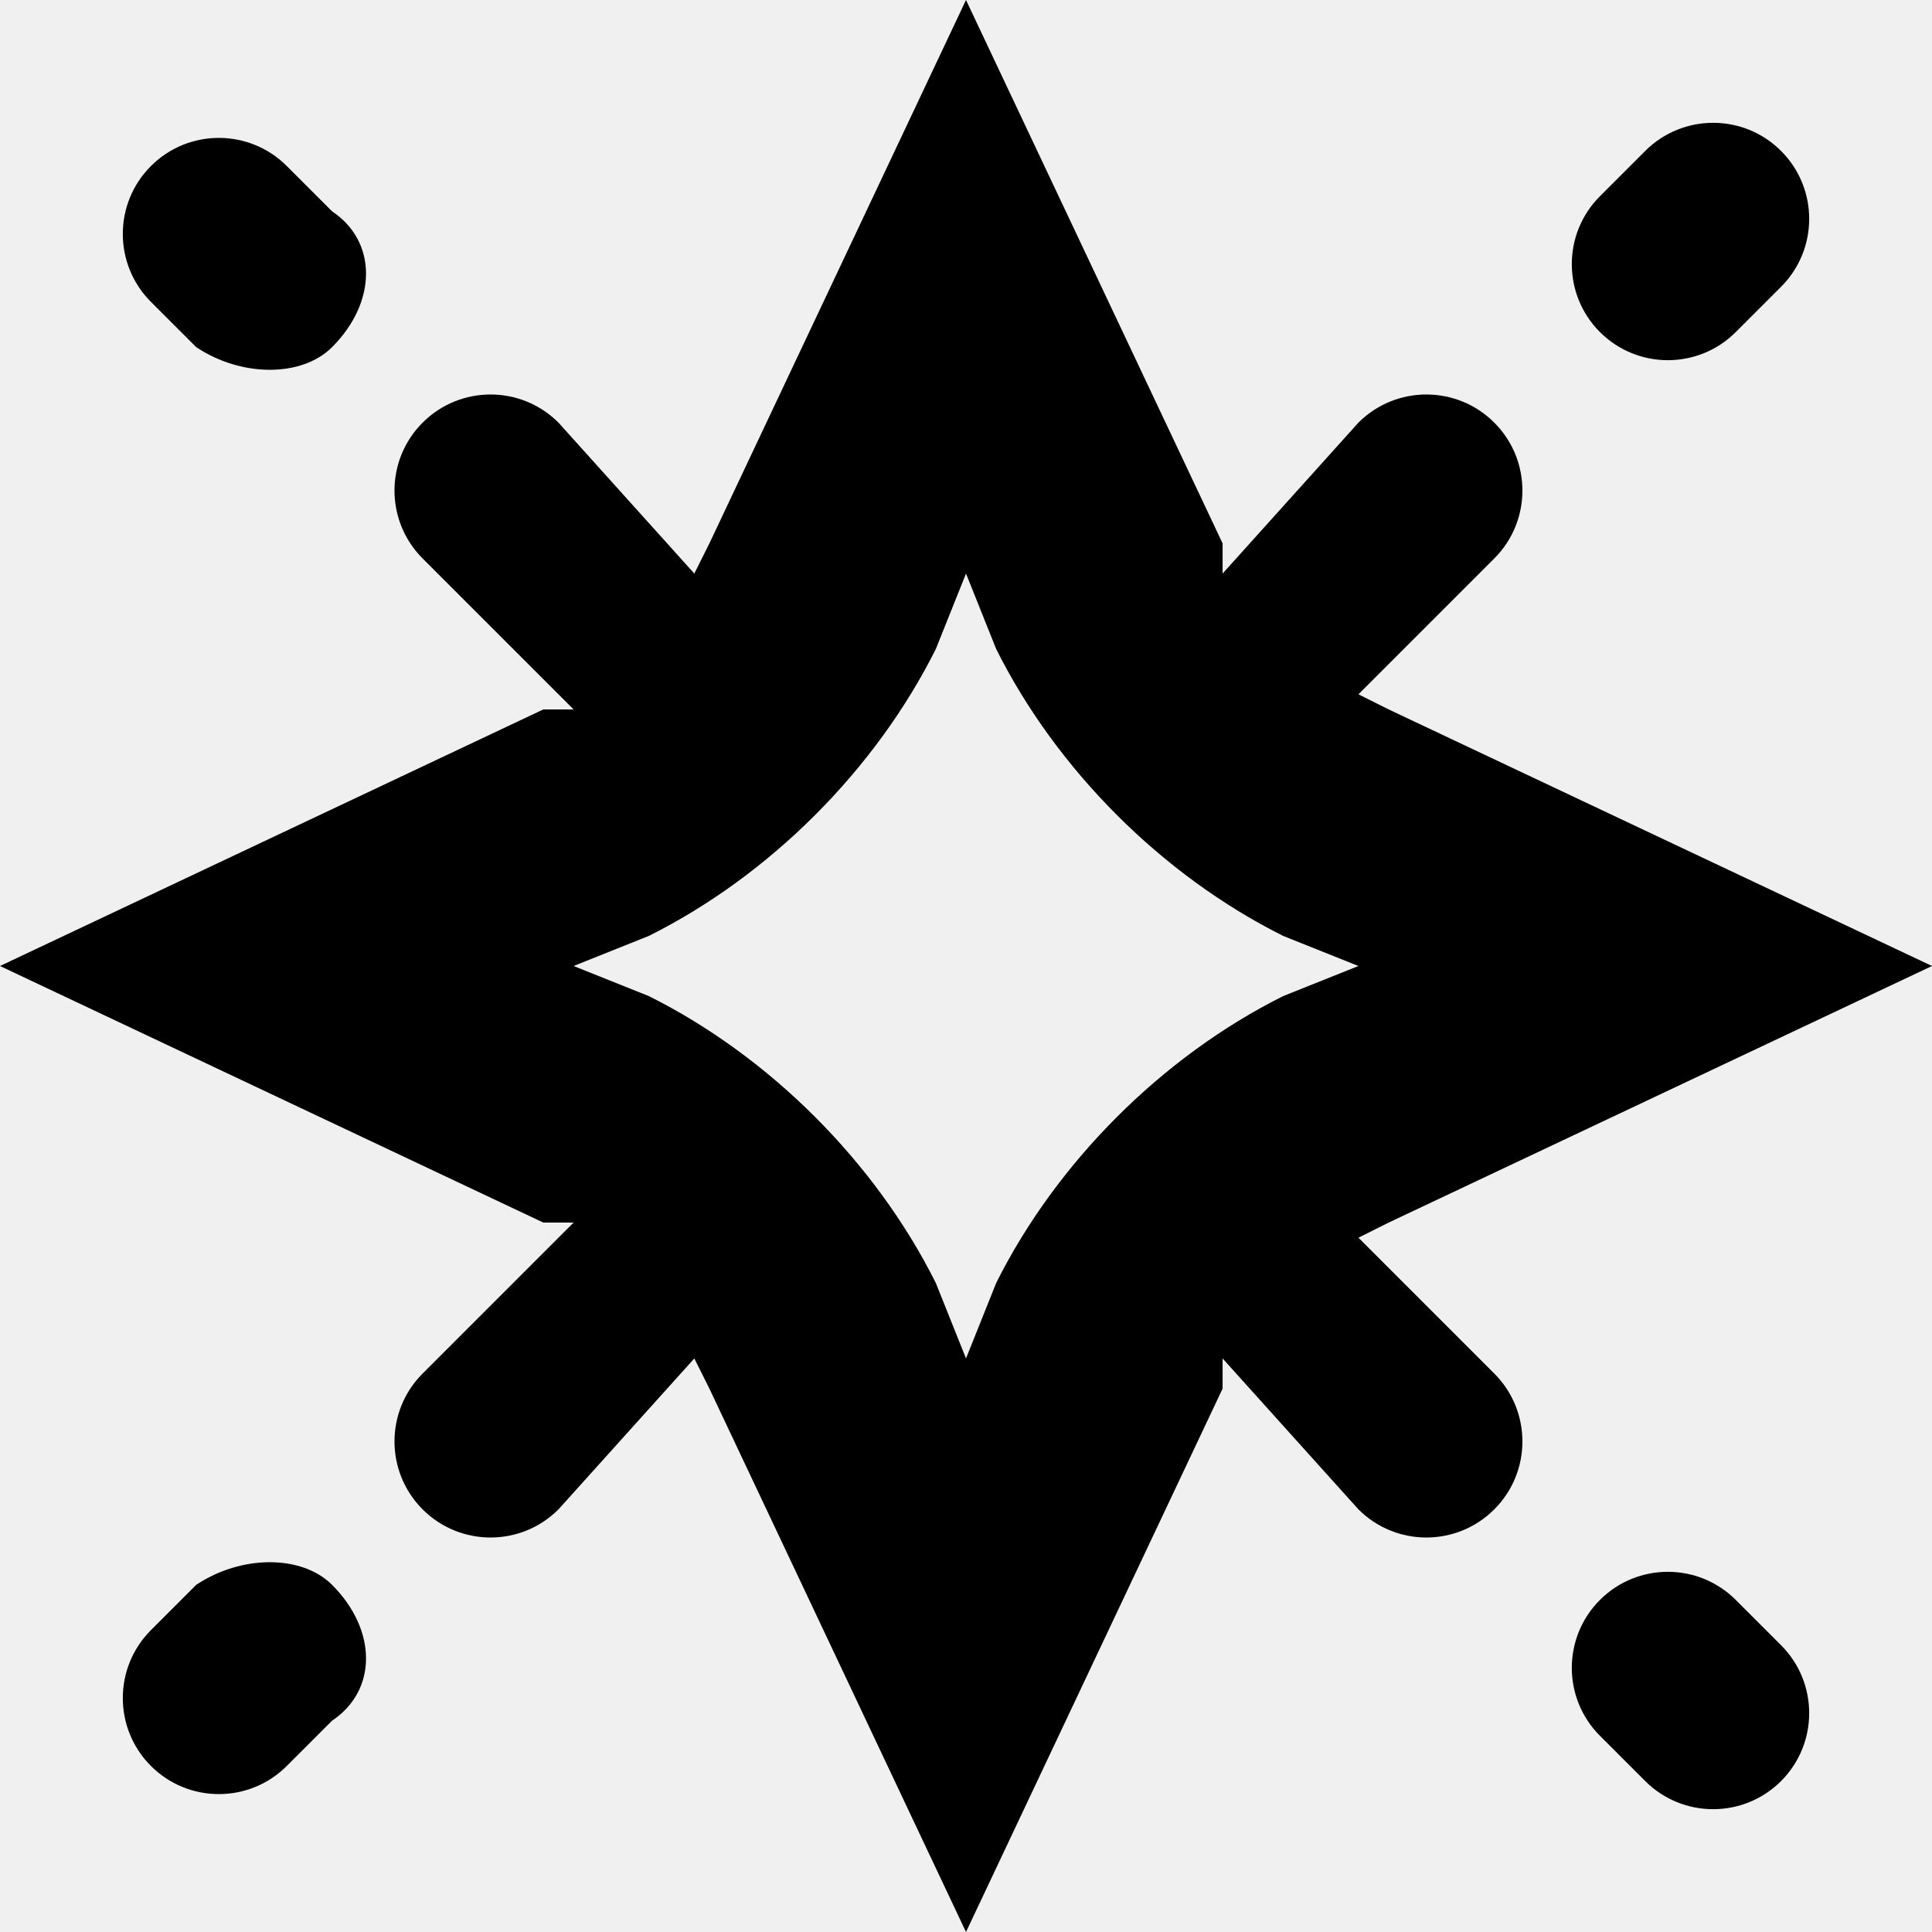
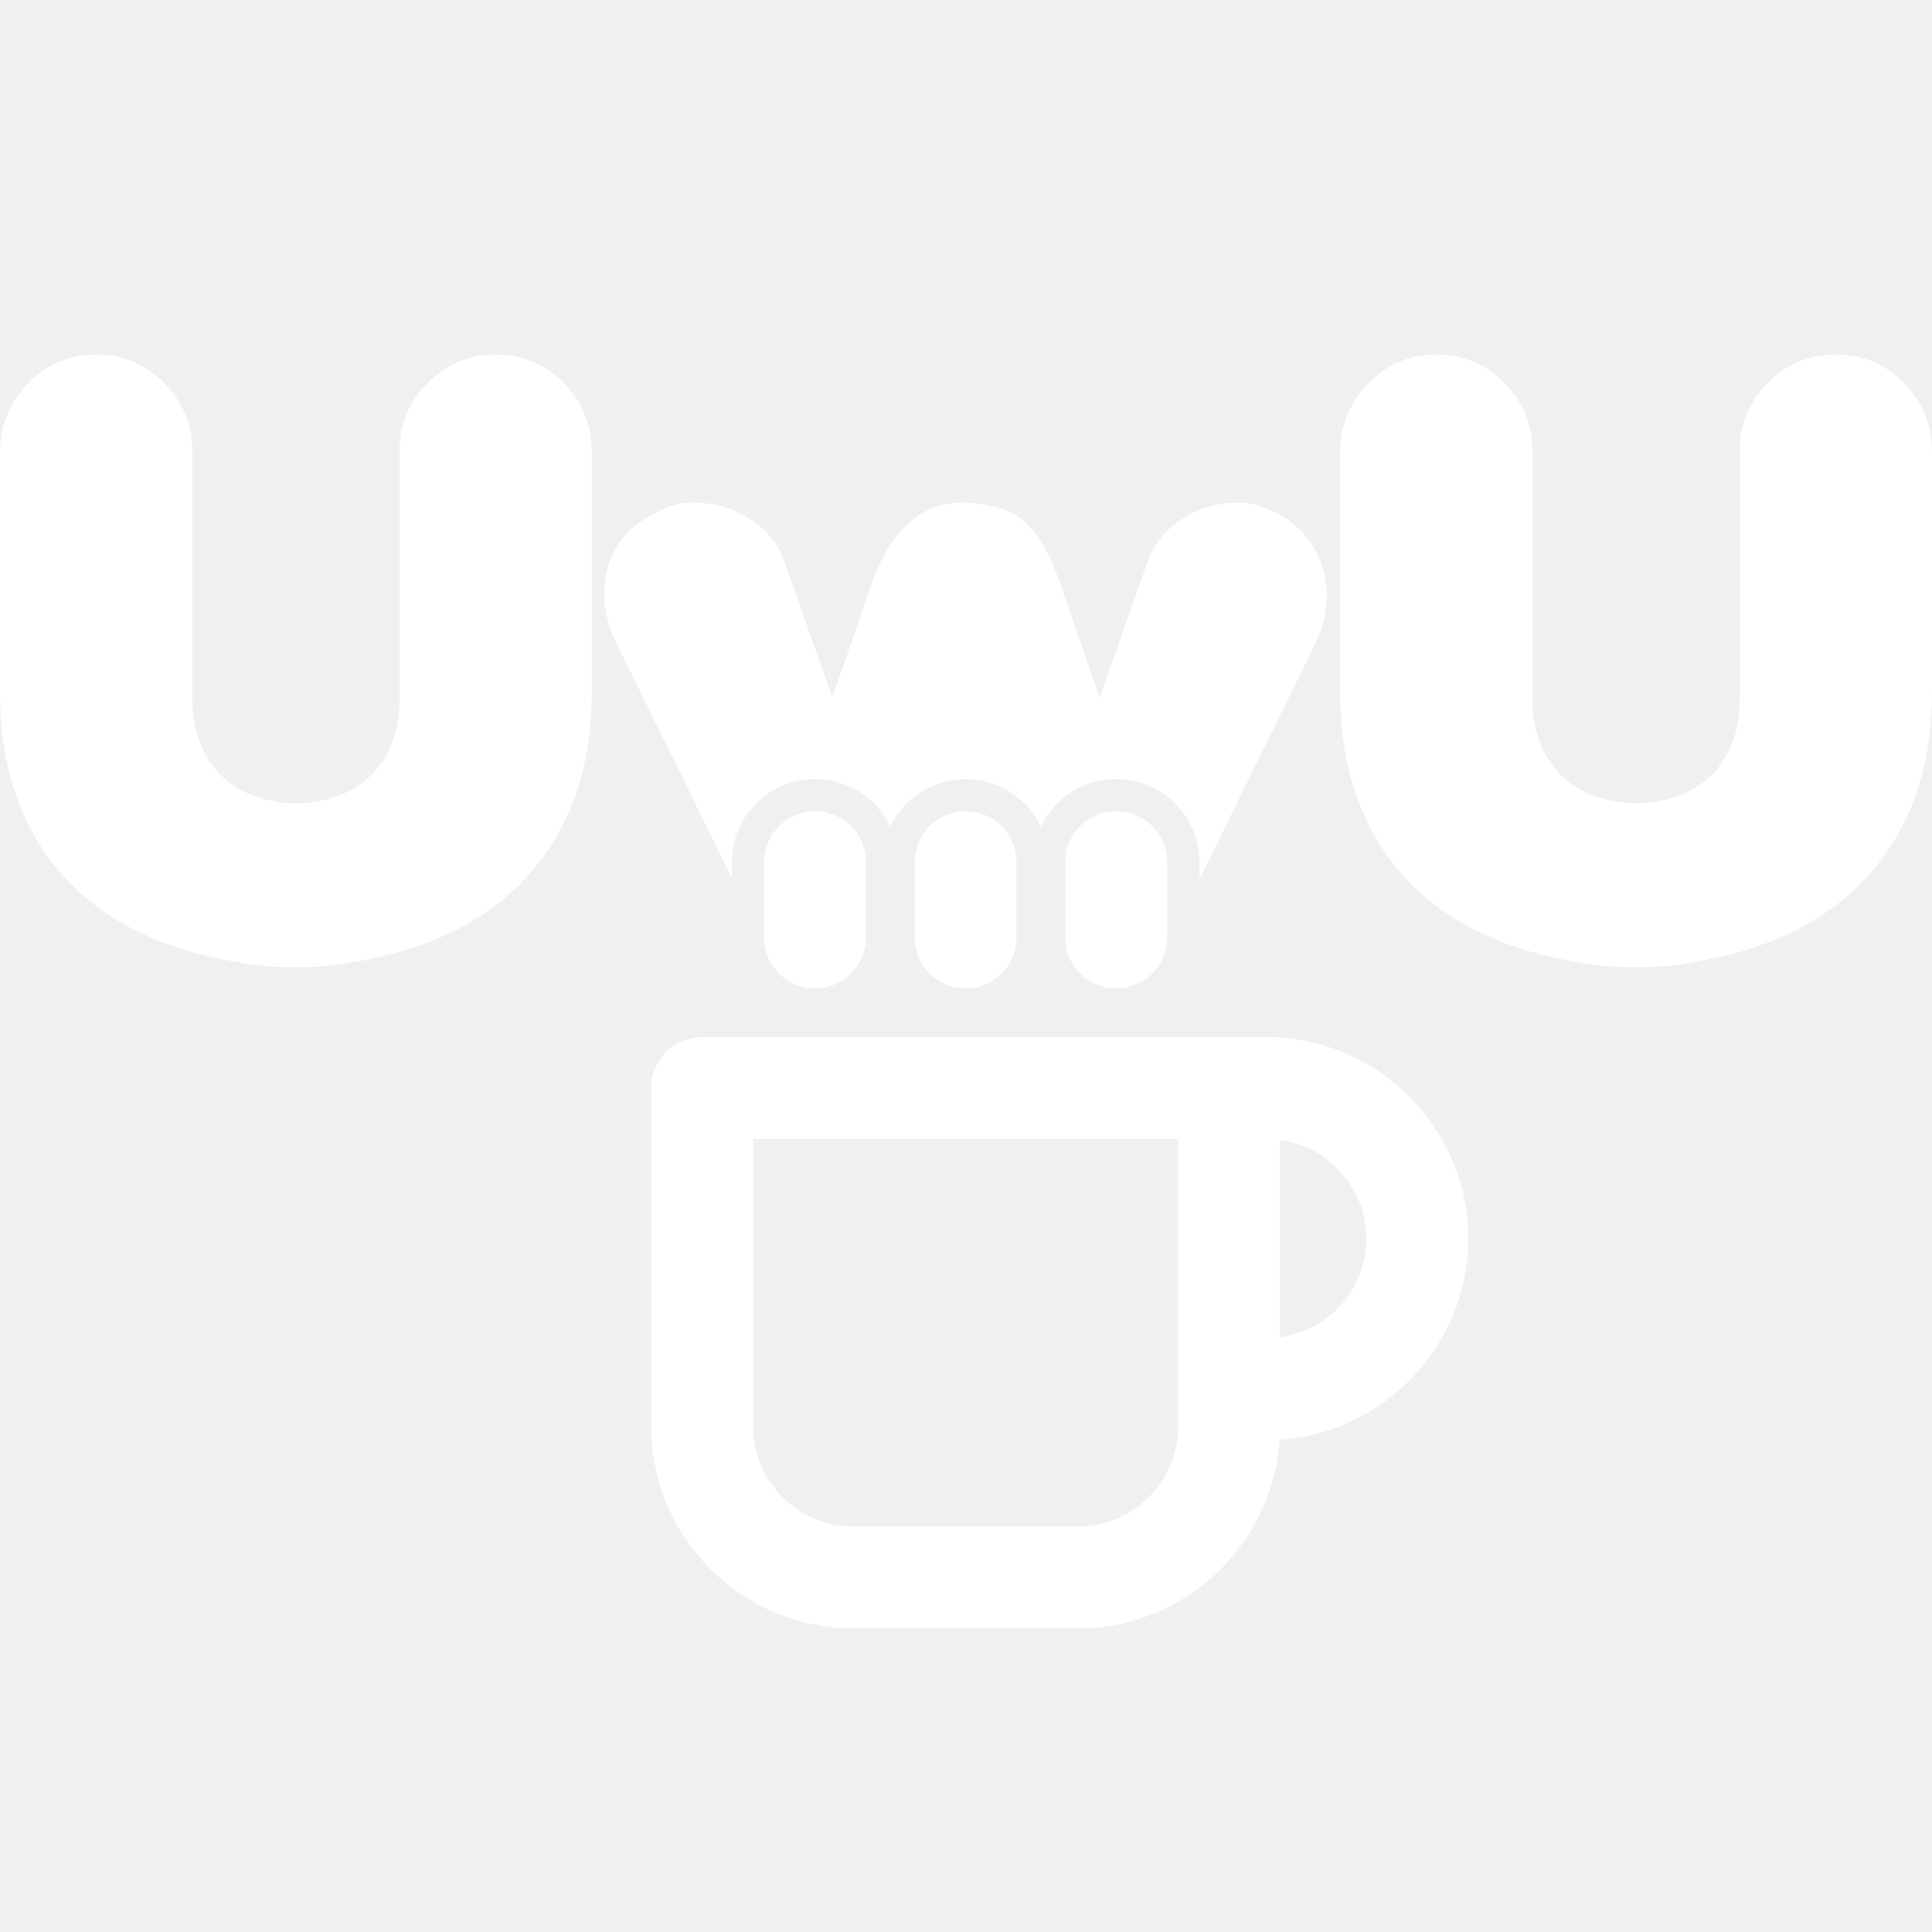
- <svg xmlns="http://www.w3.org/2000/svg" viewBox="0 0 128 128">
-   <path fill-rule="evenodd" d="M81 36 64 0 47 36l-1 2-9-10a6 6 0 0 0-9 9l10 10h-2L0 64l36 17h2L28 91a6 6 0 1 0 9 9l9-10 1 2 17 36 17-36v-2l9 10a6 6 0 1 0 9-9l-9-9 2-1 36-17-36-17-2-1 9-9a6 6 0 1 0-9-9l-9 10v-2Zm-17 2-2 5c-4 8-11 15-19 19l-5 2 5 2c8 4 15 11 19 19l2 5 2-5c4-8 11-15 19-19l5-2-5-2c-8-4-15-11-19-19l-2-5Z" clip-rule="evenodd" />
-   <path d="M118 19a6 6 0 0 0-9-9l-3 3a6 6 0 1 0 9 9l3-3Zm-96 4c-2 2-6 2-9 0l-3-3a6 6 0 1 1 9-9l3 3c3 2 3 6 0 9Zm0 82c-2-2-6-2-9 0l-3 3a6 6 0 1 0 9 9l3-3c3-2 3-6 0-9Zm96 4a6 6 0 0 1-9 9l-3-3a6 6 0 1 1 9-9l3 3Z" />
-   <style>path{fill:#000}@media (prefers-color-scheme:dark){path{fill:#fff}}</style>
+ <svg xmlns="http://www.w3.org/2000/svg" width="100%" height="100%" fill="white" viewBox="0 0 1000 1000" version="1.1" xml:space="preserve" style="fill-rule:evenodd;clip-rule:evenodd;stroke-linejoin:round;stroke-miterlimit:2;">
+   <g transform="matrix(1,0,0,1,0,-99.289)">
+     <g id="Logo">
+       <g id="UwU" transform="matrix(8.28915,0,0,8.28915,-2749.85,-1657.72)">
+         <g>
+           <path d="M331.74,240.226C331.74,238.565 332.321,237.129 333.482,235.918C334.643,234.707 336.072,234.101 337.77,234.101C339.398,234.101 340.802,234.689 341.98,235.865C343.158,237.041 343.747,238.459 343.747,240.119L343.747,255.528C343.747,257.292 344.198,258.745 345.099,259.886C346,261.027 347.282,261.736 348.945,262.013C349.222,262.082 349.655,262.117 350.244,262.117C350.799,262.117 351.215,262.082 351.492,262.013C353.155,261.736 354.437,261.036 355.338,259.912C356.239,258.788 356.69,257.327 356.69,255.528L356.69,240.119C356.69,238.459 357.279,237.041 358.457,235.865C359.635,234.689 361.038,234.101 362.667,234.101C364.365,234.101 365.794,234.698 366.955,235.892C368.116,237.086 368.696,238.531 368.696,240.226L368.696,255.176C368.696,259.813 367.397,263.602 364.798,266.543C362.199,269.484 358.422,271.336 353.467,272.097C353.19,272.166 352.748,272.227 352.142,272.279C351.535,272.331 350.886,272.357 350.192,272.357C349.673,272.357 349.136,272.339 348.581,272.305C348.027,272.27 347.472,272.201 346.918,272.097C341.963,271.336 338.194,269.493 335.613,266.569C333.031,263.645 331.74,259.847 331.74,255.176L331.74,240.226Z" style="fill-rule:nonzero;" />
+           <g transform="matrix(0.191917,0,0,0.191917,296.102,157.271)">
+             <path d="M423.793,570.555L386.115,493.936C383.587,489.041 382.323,483.877 382.323,478.443C382.323,466.12 387.92,457.241 399.115,451.804C401.642,450.535 403.674,449.674 405.208,449.221C406.743,448.768 408.774,448.542 411.302,448.542C417.983,448.542 424.031,450.257 429.448,453.688C434.865,457.118 438.656,461.722 440.823,467.5L456.531,511.917L469.26,475.083C475.399,457.389 485.33,448.542 499.052,448.542C502.483,448.542 506.319,449.083 510.563,450.167C514.806,451.25 518.552,453.733 521.802,457.615C525.052,461.497 528.031,467.319 530.74,475.083L543.469,511.917L559.177,467.5C561.163,461.903 564.91,457.344 570.417,453.823C575.924,450.302 582.017,448.542 588.698,448.542C590.865,448.542 592.851,448.813 594.656,449.356C596.462,449.899 598.538,450.715 600.885,451.804C605.941,454.341 609.958,458.01 612.938,462.811C615.917,467.613 617.406,472.914 617.406,478.714C617.406,483.967 616.233,489.041 613.885,493.936L575.946,571.086L575.946,565.529C575.946,550.581 563.81,538.445 548.862,538.445C538.048,538.445 528.706,544.797 524.366,553.97C520.026,544.797 510.684,538.445 499.869,538.445C489.055,538.445 479.713,544.797 475.373,553.97C471.033,544.797 461.691,538.445 450.877,538.445C435.929,538.445 423.793,550.581 423.793,565.529L423.793,570.555Z" />
+           </g>
+           <path d="M415.424,240.226C415.424,238.565 416.005,237.129 417.165,235.918C418.326,234.707 419.756,234.101 421.454,234.101C423.082,234.101 424.486,234.689 425.664,235.865C426.842,237.041 427.431,238.459 427.431,240.119L427.431,255.528C427.431,257.292 427.881,258.745 428.782,259.886C429.683,261.027 430.965,261.736 432.629,262.013C432.906,262.082 433.339,262.117 433.928,262.117C434.483,262.117 434.898,262.082 435.176,262.013C436.839,261.736 438.121,261.036 439.022,259.912C439.923,258.788 440.373,257.327 440.373,255.528L440.373,240.119C440.373,238.459 440.962,237.041 442.141,235.865C443.319,234.689 444.722,234.101 446.351,234.101C448.049,234.101 449.478,234.698 450.639,235.892C451.8,237.086 452.38,238.531 452.38,240.226L452.38,255.176C452.38,259.813 451.081,263.602 448.482,266.543C445.883,269.484 442.106,271.336 437.151,272.097C436.873,272.166 436.432,272.227 435.825,272.279C435.219,272.331 434.569,272.357 433.876,272.357C433.356,272.357 432.819,272.339 432.265,272.305C431.71,272.27 431.156,272.201 430.602,272.097C425.646,271.336 421.878,269.493 419.296,266.569C416.715,263.645 415.424,259.847 415.424,255.176L415.424,240.226Z" style="fill-rule:nonzero;" />
+         </g>
+       </g>
+       <g id="Coffee" transform="matrix(19.4848,0,0,19.4848,-9426.66,-10853.7)">
+         <g>
+           <g transform="matrix(0.0513221,0,0,0.0513221,483.796,562.128)">
+             <path d="M662.339,745.233C658.852,799.398 613.228,842.871 558.247,842.871L441.338,842.871C384.117,842.871 337.032,795.785 337.032,738.565L337.032,563.202C337.032,548.64 348.837,536.835 363.399,536.835L655.671,536.835C712.891,536.835 759.977,583.92 759.977,641.141C759.977,696.123 716.504,741.747 662.339,745.233ZM662.553,590.033L662.553,692.249C687.641,688.842 707.243,667.101 707.243,641.141C707.243,615.181 687.641,593.44 662.553,590.033ZM609.819,719.08C609.819,678.69 609.819,589.569 609.819,589.569L389.766,589.569L389.766,738.565C389.766,766.856 413.046,790.137 441.338,790.137L558.247,790.137C586.538,790.137 609.819,766.856 609.819,738.565C609.819,738.565 609.819,730.914 609.819,719.08Z" />
+           </g>
+           <g transform="matrix(1,0,0,1,499.446,583.033)">
+             <path d="M12.647,2C12.647,1.253 13.253,0.647 14,0.647C14.747,0.647 15.353,1.253 15.353,2L15.353,4C15.353,4.747 14.747,5.353 14,5.353C13.253,5.353 12.647,4.747 12.647,4L12.647,2Z" />
+           </g>
+           <g transform="matrix(1,0,0,1,499.446,583.033)">
+             <path d="M8.647,2C8.647,1.253 9.253,0.647 10,0.647C10.747,0.647 11.353,1.253 11.353,2L11.353,4C11.353,4.747 10.747,5.353 10,5.353C9.253,5.353 8.647,4.747 8.647,4L8.647,2Z" />
+           </g>
+           <g transform="matrix(1,0,0,1,499.446,583.033)">
+             <path d="M4.647,2C4.647,1.253 5.253,0.647 6,0.647C6.747,0.647 7.353,1.253 7.353,2L7.353,4C7.353,4.747 6.747,5.353 6,5.353C5.253,5.353 4.647,4.747 4.647,4L4.647,2Z" />
+           </g>
+         </g>
+       </g>
+     </g>
+   </g>
</svg>
